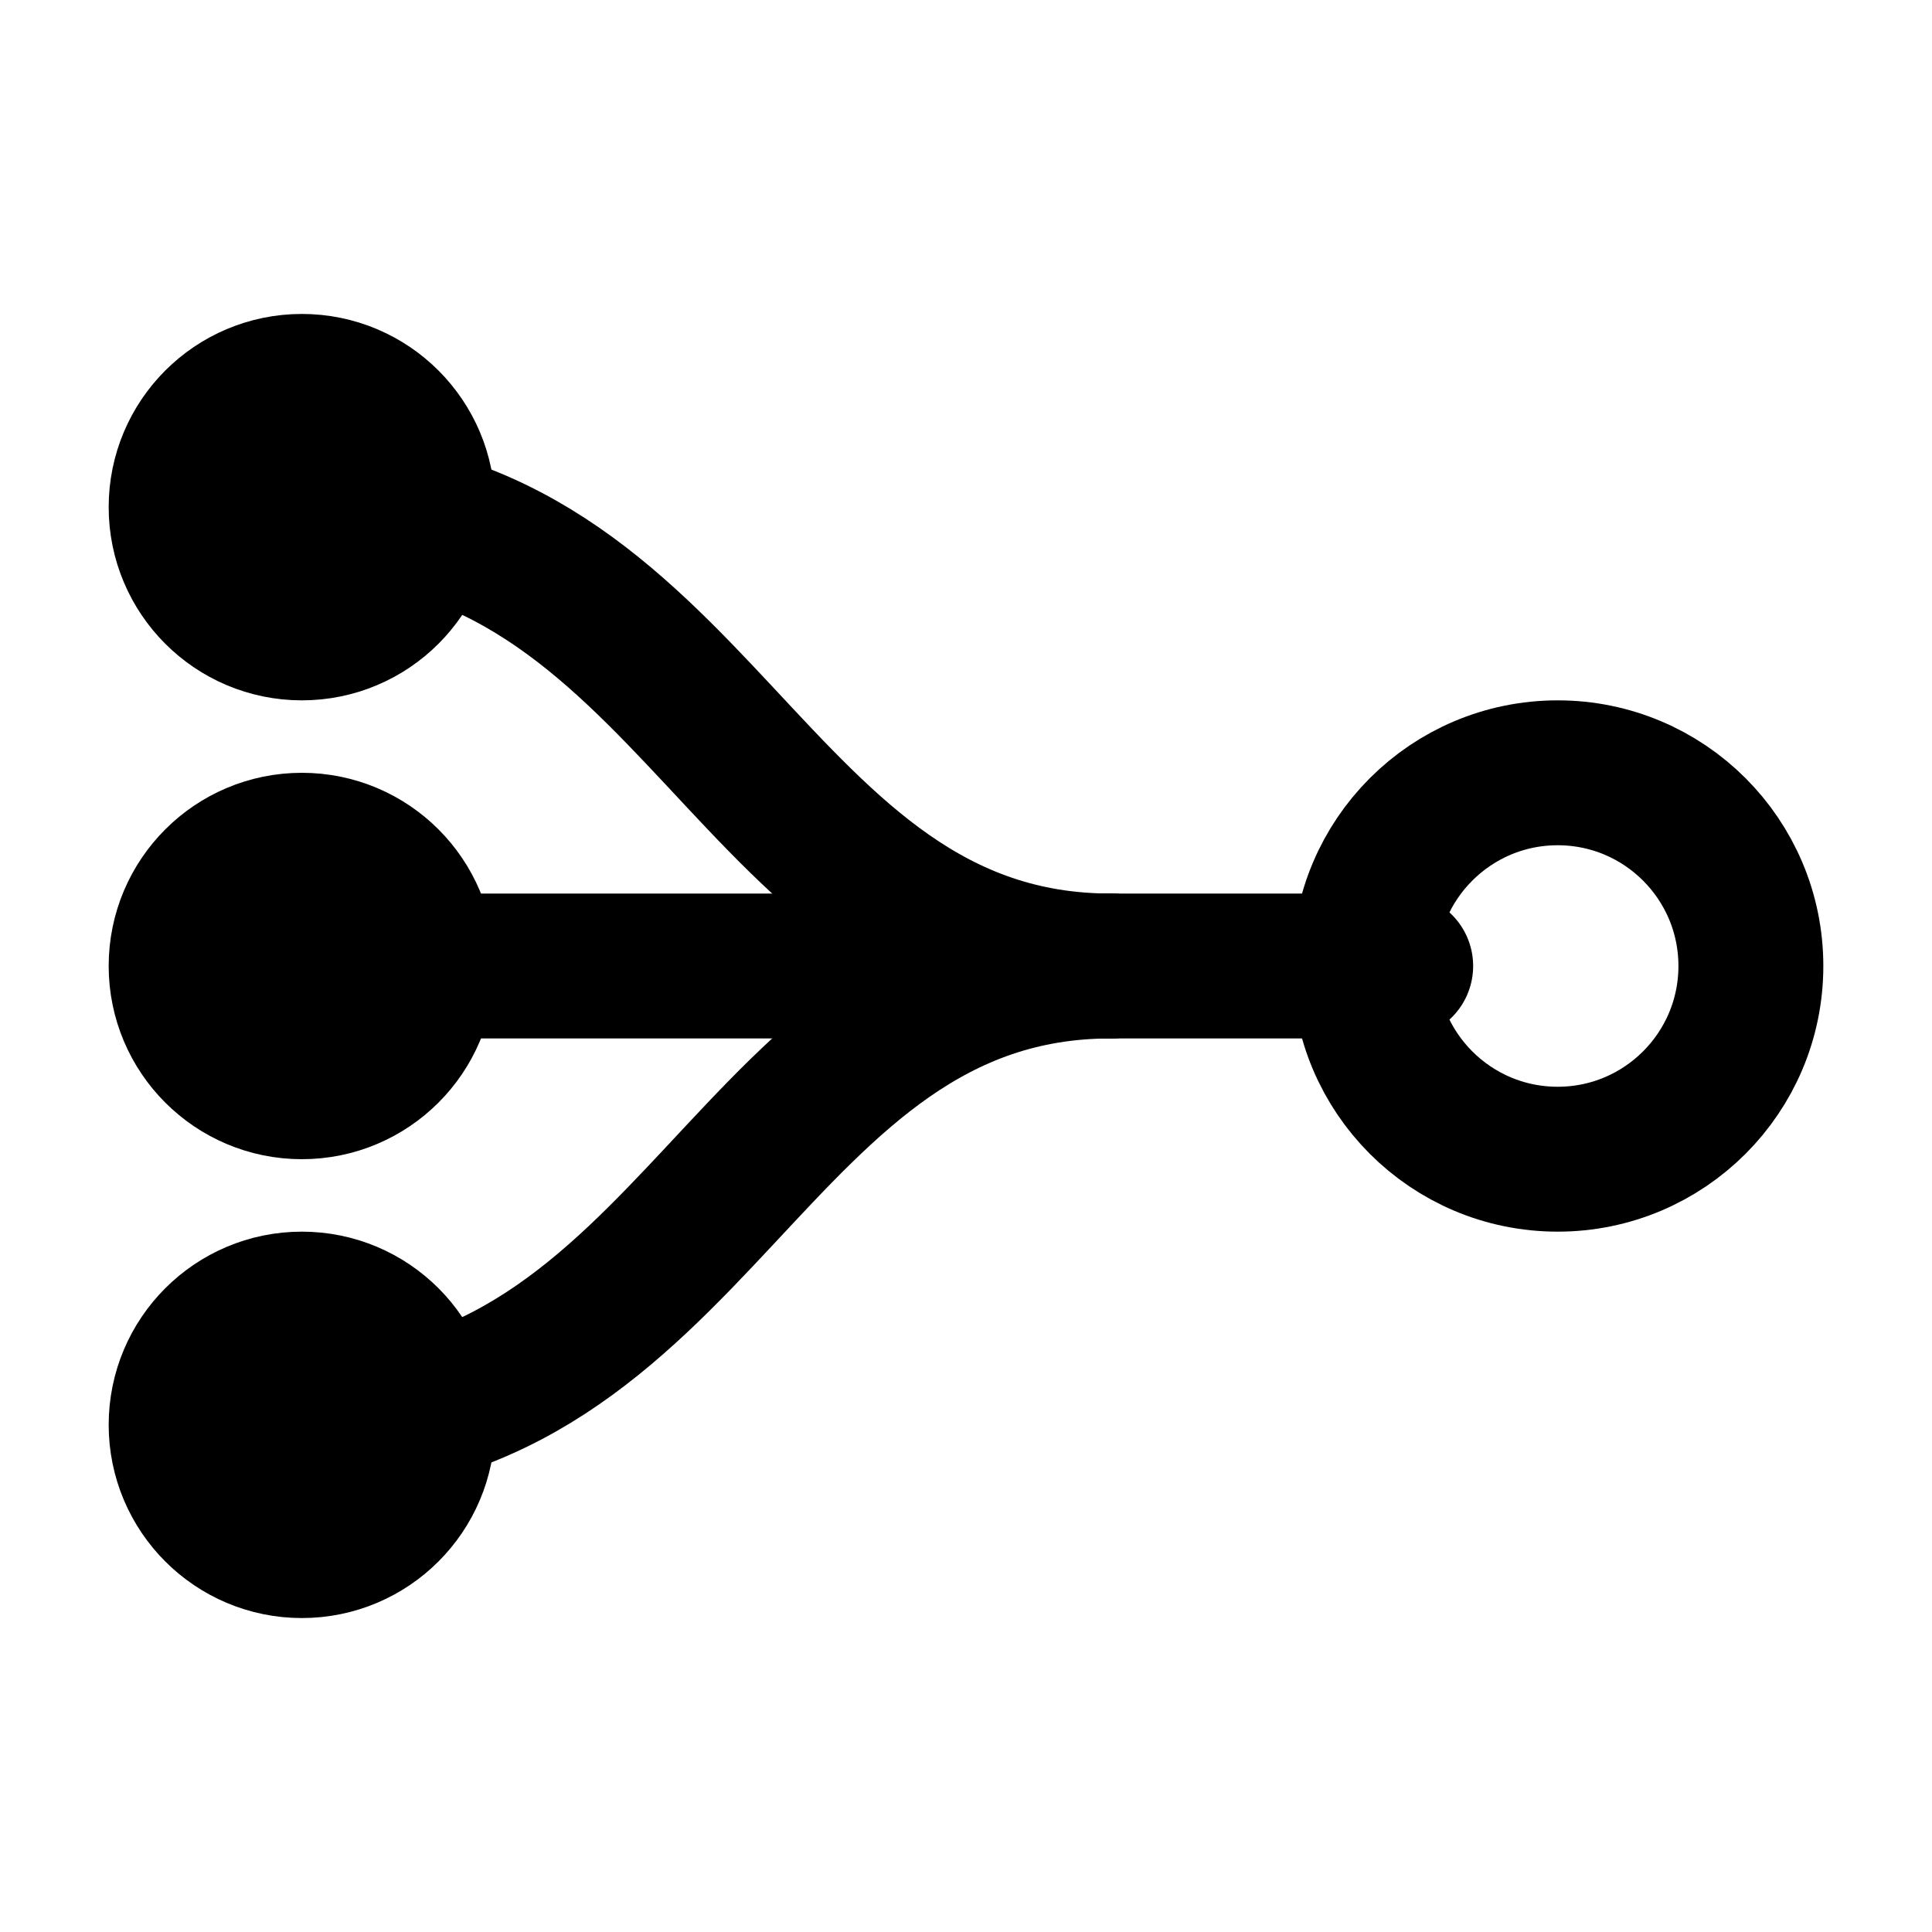
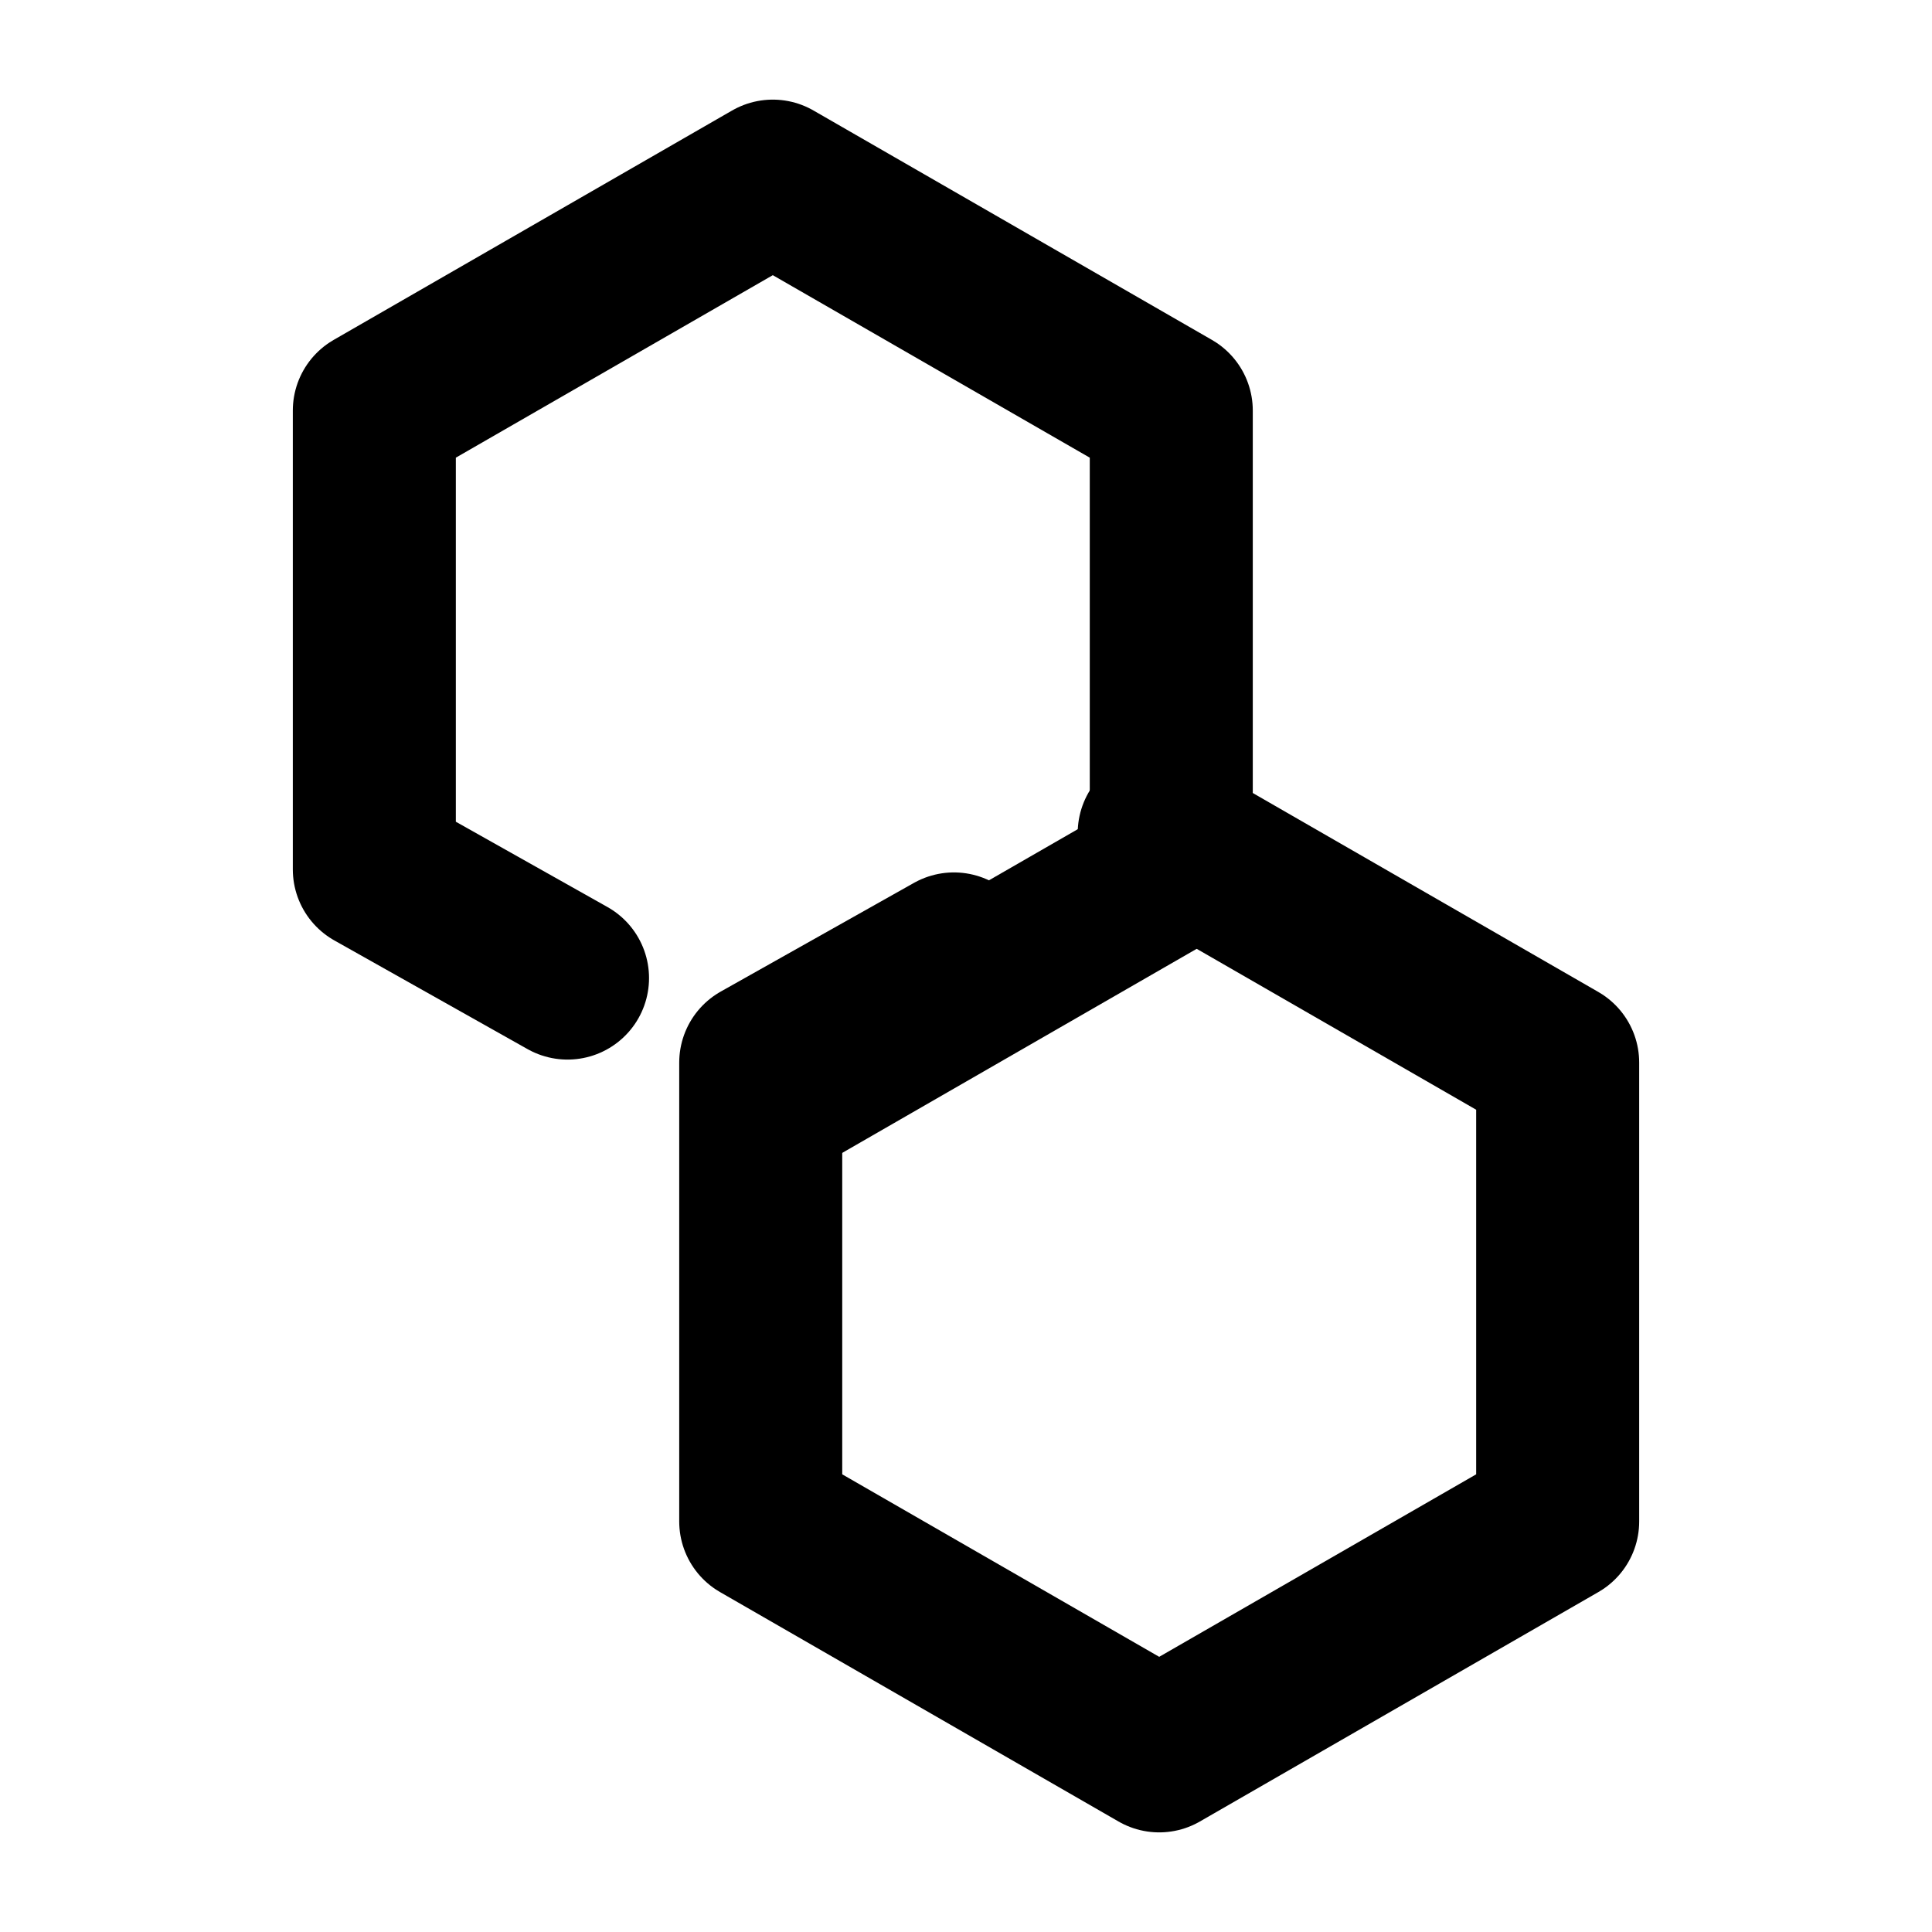
- <svg xmlns="http://www.w3.org/2000/svg" width="16" height="16" viewBox="0 0 16 16" fill="none" stroke="currentColor" stroke-width="1.2" stroke-linecap="round">
-   <path d="M2.5 4.2 C 5.8 4.2, 6.2 8, 9.2 8" />
-   <path d="M2.5 11.8 C 5.8 11.8, 6.2 8, 9.2 8" />
-   <path d="M2.5 8 H 11.6" />
-   <circle cx="2.5" cy="4.2" r="1" fill="currentColor" />
-   <circle cx="2.5" cy="8" r="1" fill="currentColor" />
-   <circle cx="2.5" cy="11.8" r="1" fill="currentColor" />
-   <circle cx="12.9" cy="8" r="1.6" />
+ <svg xmlns="http://www.w3.org/2000/svg" width="16" height="16" viewBox="0 0 16 16" fill="none" stroke="currentColor" stroke-width="1.35" stroke-linejoin="round" stroke-linecap="round">
+   <path d="M6.4 1.5 9.7 3.4 V7.2 L6.4 9.1 M4.7 8.1 3.1 7.2 V3.4 L6.4 1.5" />
+   <path d="M9.6 6.9 12.9 8.8 V12.6 L9.6 14.5 6.3 12.6 V8.8 L7.9 7.9" />
</svg>
